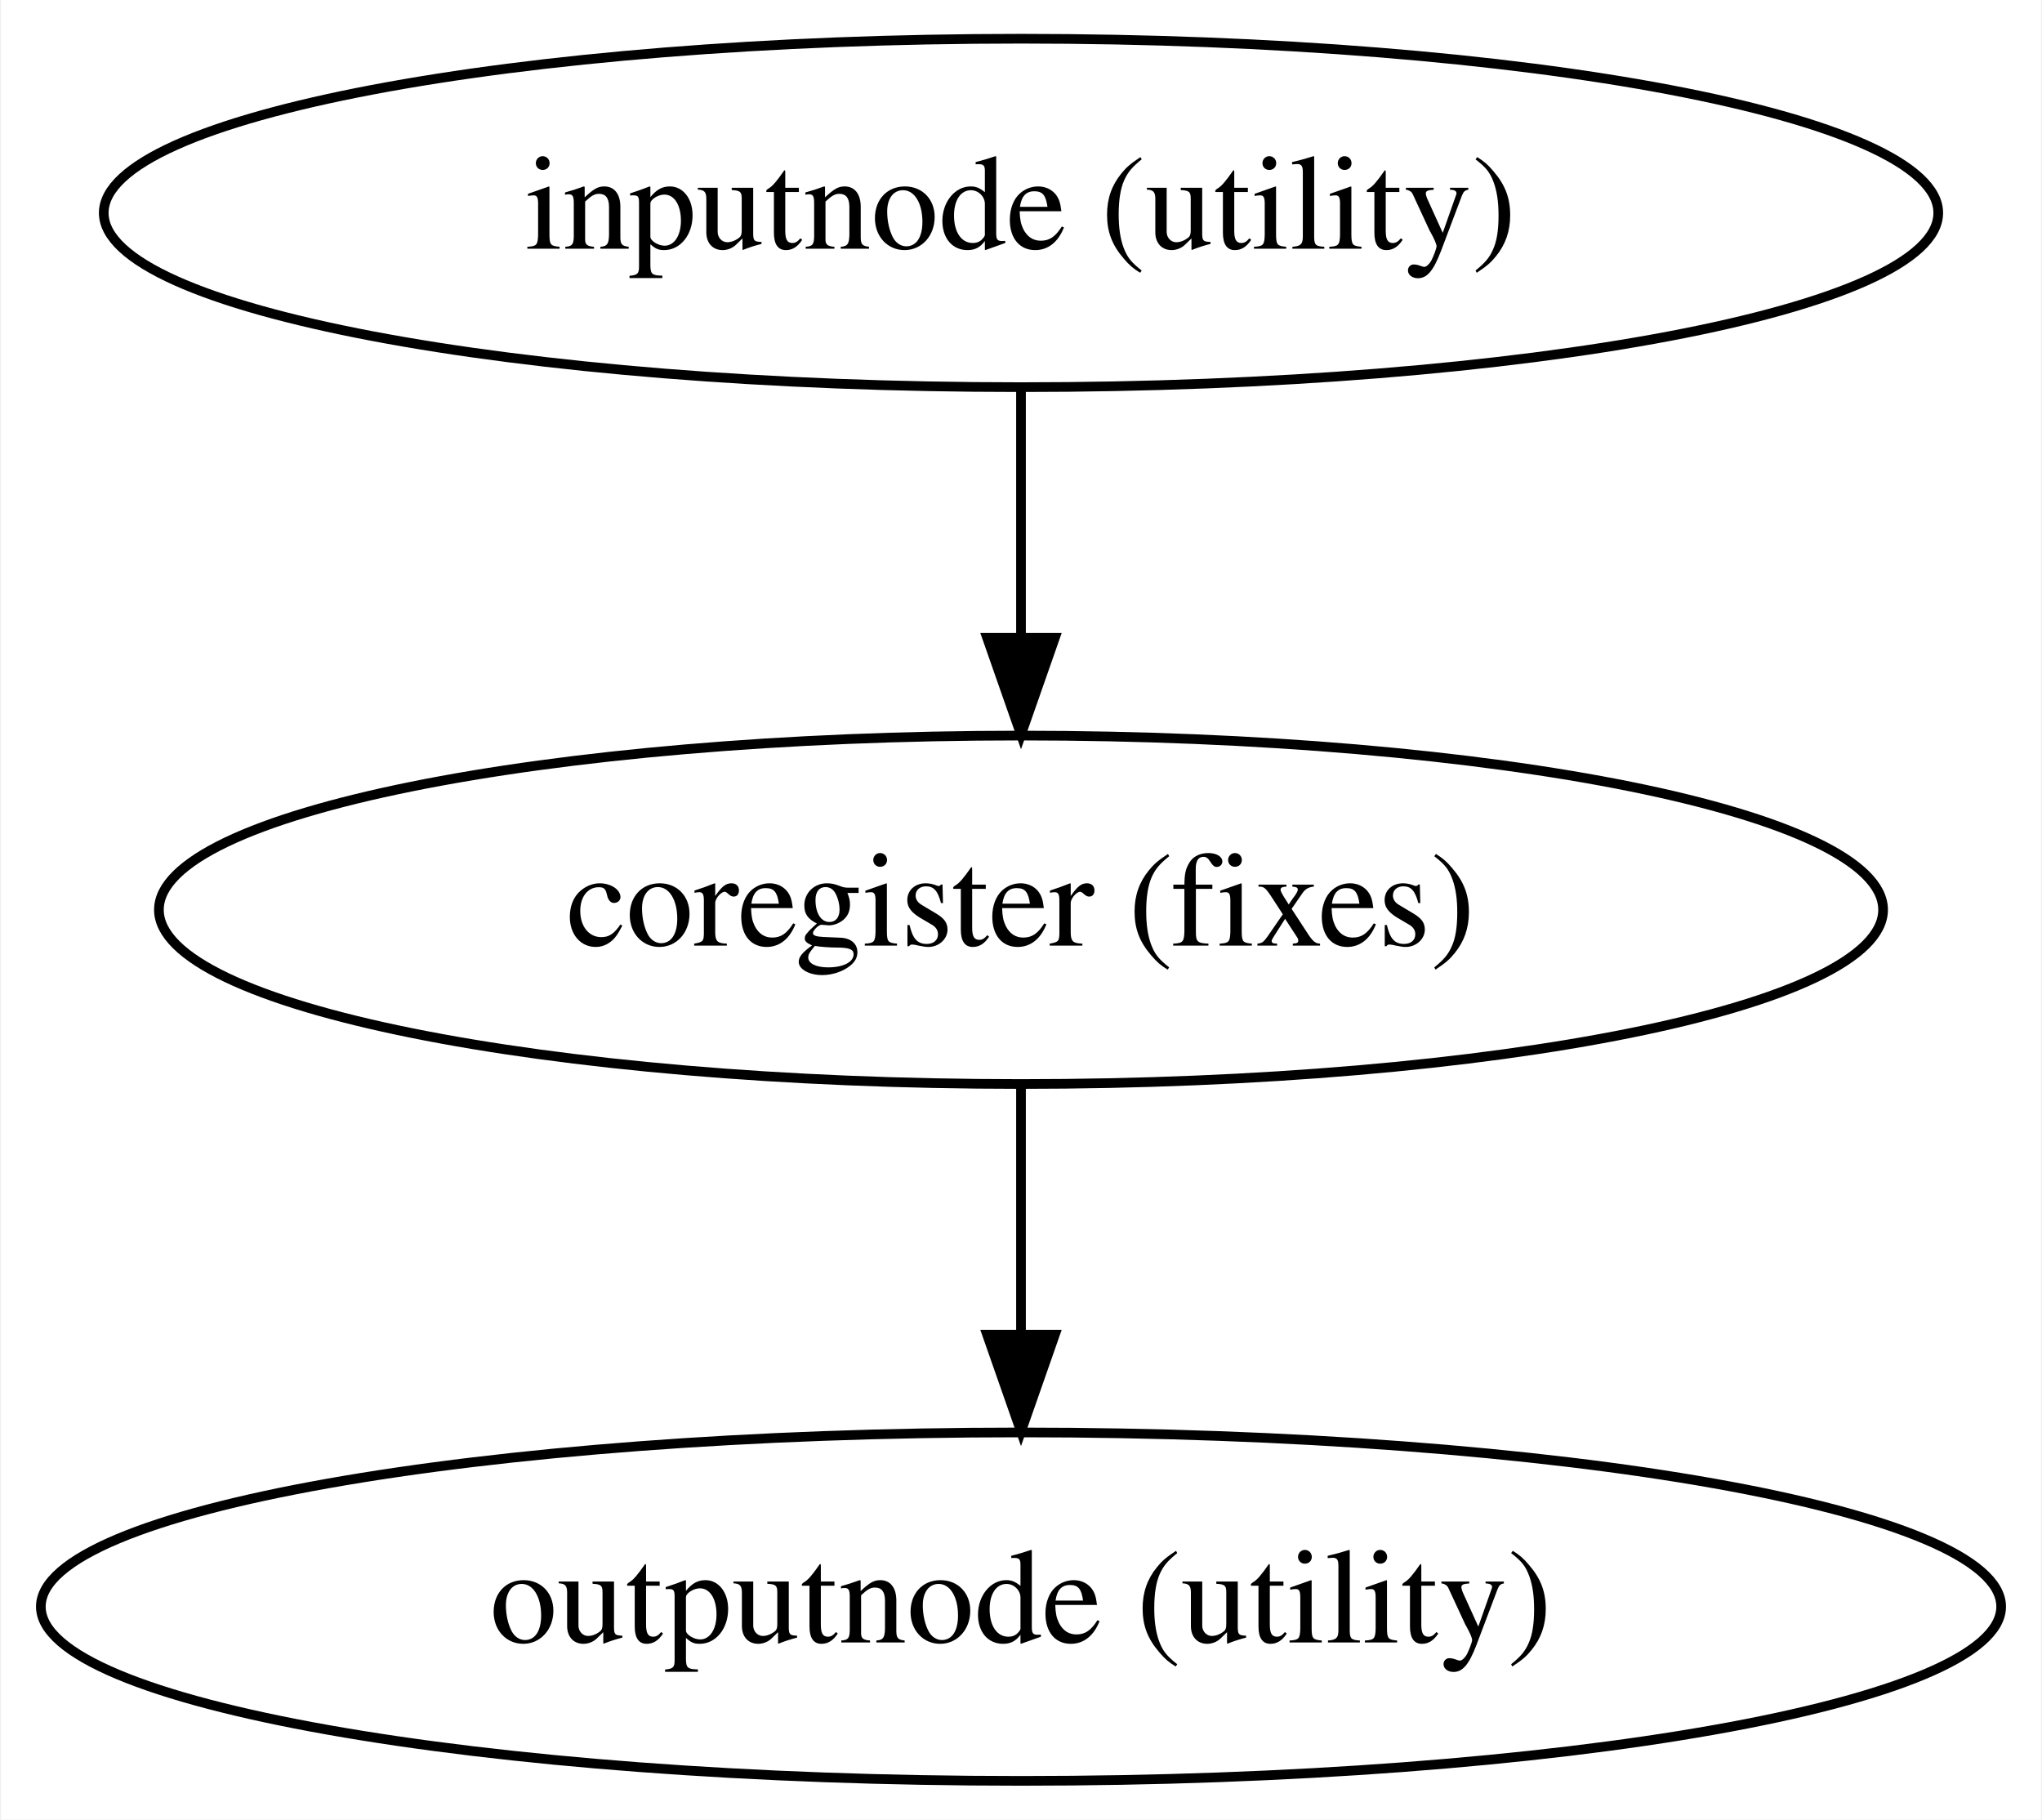
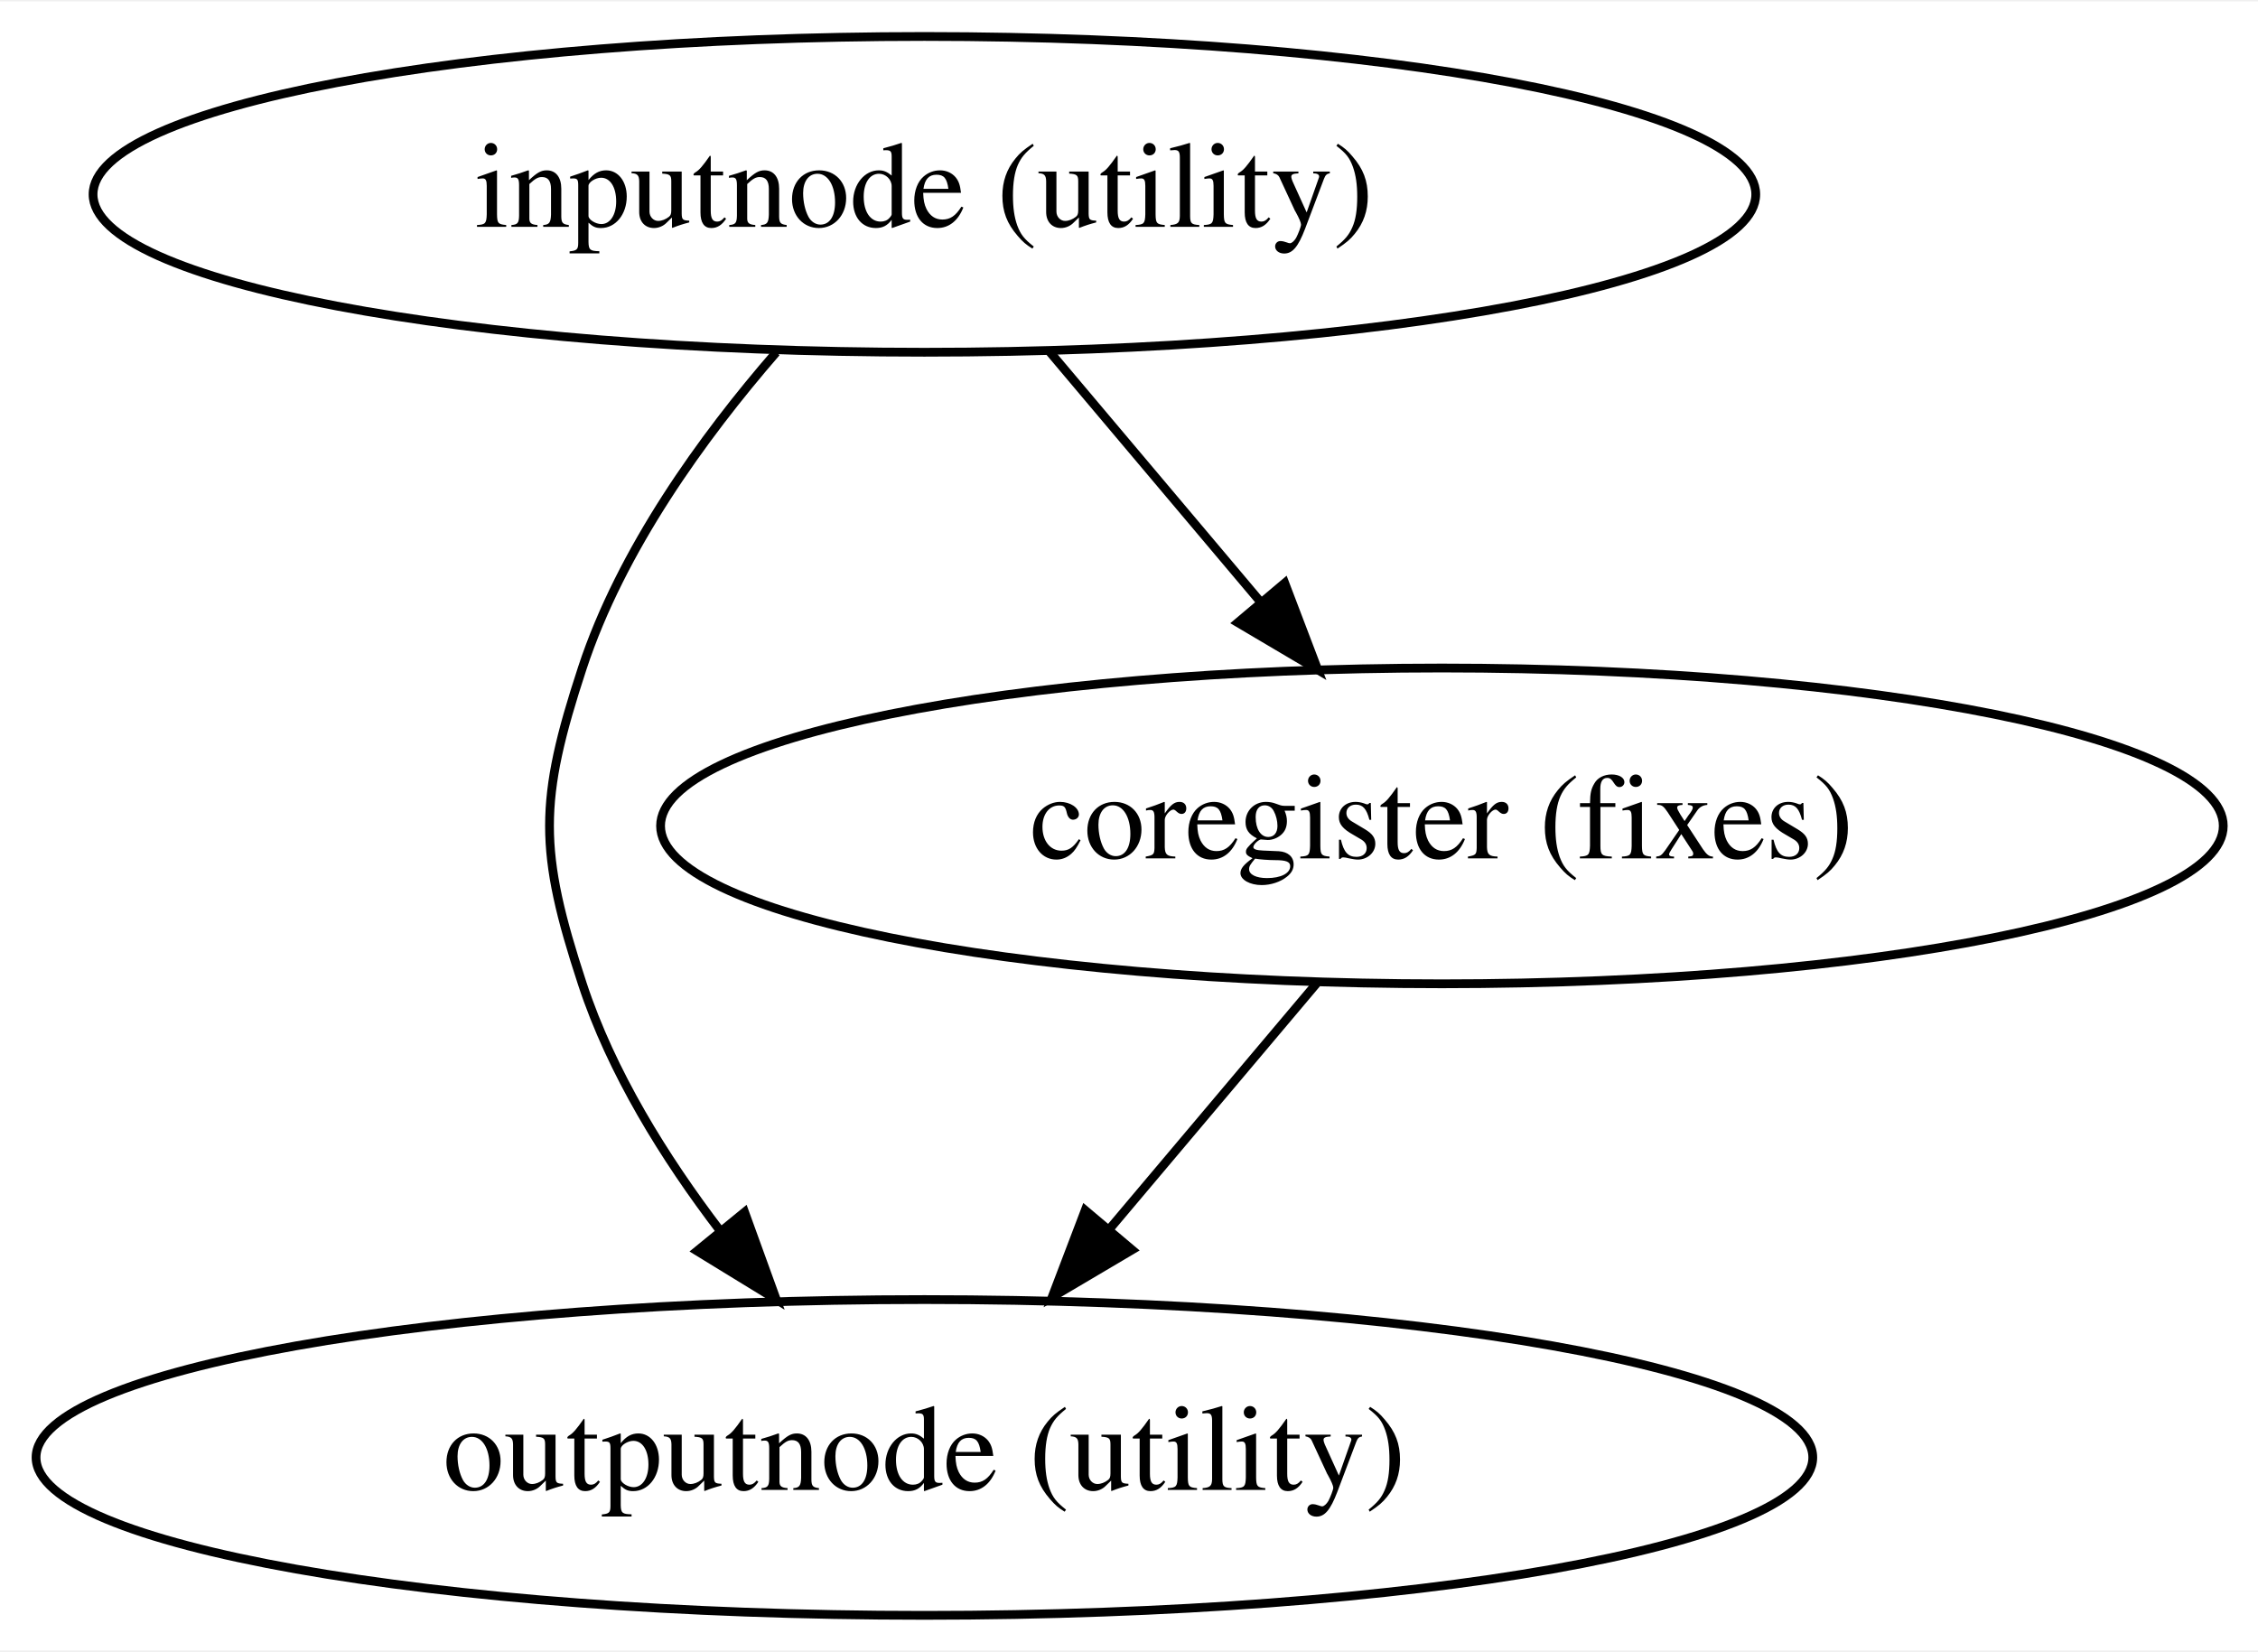
- <svg xmlns="http://www.w3.org/2000/svg" width="211pt" height="188pt" viewBox="0.00 0.00 210.78 188.00">
+ <svg xmlns="http://www.w3.org/2000/svg" width="257pt" height="188pt" viewBox="0.00 0.00 257.43 188.00">
  <g id="graph0" class="graph" transform="scale(1 1) rotate(0) translate(4 184)">
-     <polygon fill="white" stroke="transparent" points="-4,4 -4,-184 206.78,-184 206.78,4 -4,4" />
+     <polygon fill="white" stroke="transparent" points="-4,4 -4,-184 253.43,-184 253.43,4 -4,4" />
    <g id="node1" class="node">
      <ellipse fill="none" stroke="black" cx="101.39" cy="-162" rx="94.78" ry="18" />
      <text text-anchor="middle" x="101.39" y="-158.3" font-family="Times,serif" font-size="14.00">inputnode (utility)</text>
    </g>
    <g id="node2" class="node">
-       <ellipse fill="none" stroke="black" cx="101.39" cy="-90" rx="89.08" ry="18" />
-       <text text-anchor="middle" x="101.39" y="-86.3" font-family="Times,serif" font-size="14.00">coregister (fixes)</text>
-     </g>
-     <g id="edge1" class="edge">
-       <path fill="none" stroke="black" d="M101.39,-143.7C101.39,-135.98 101.39,-126.71 101.39,-118.11" />
-       <polygon fill="black" stroke="black" points="104.89,-118.1 101.39,-108.1 97.89,-118.1 104.89,-118.1" />
-     </g>
-     <g id="node3" class="node">
      <ellipse fill="none" stroke="black" cx="101.39" cy="-18" rx="101.28" ry="18" />
      <text text-anchor="middle" x="101.39" y="-14.3" font-family="Times,serif" font-size="14.00">outputnode (utility)</text>
    </g>
+     <g id="edge1" class="edge">
+       <path fill="none" stroke="black" d="M84.5,-143.99C76.1,-134.31 66.81,-121.46 62.39,-108 57.4,-92.8 57.4,-87.2 62.39,-72 65.7,-61.91 71.76,-52.15 78.12,-43.82" />
+       <polygon fill="black" stroke="black" points="80.89,-45.97 84.5,-36.01 75.47,-41.54 80.89,-45.97" />
+     </g>
+     <g id="node3" class="node">
+       <ellipse fill="none" stroke="black" cx="160.39" cy="-90" rx="89.08" ry="18" />
+       <text text-anchor="middle" x="160.39" y="-86.3" font-family="Times,serif" font-size="14.00">coregister (fixes)</text>
+     </g>
    <g id="edge2" class="edge">
-       <path fill="none" stroke="black" d="M101.39,-71.7C101.39,-63.98 101.39,-54.71 101.39,-46.11" />
-       <polygon fill="black" stroke="black" points="104.89,-46.1 101.39,-36.1 97.89,-46.1 104.89,-46.1" />
+       <path fill="none" stroke="black" d="M115.67,-144.05C122.85,-135.54 131.68,-125.07 139.59,-115.68" />
+       <polygon fill="black" stroke="black" points="142.47,-117.69 146.24,-107.79 137.12,-113.18 142.47,-117.69" />
+     </g>
+     <g id="edge3" class="edge">
+       <path fill="none" stroke="black" d="M146.11,-72.05C139.04,-63.67 130.37,-53.38 122.54,-44.1" />
+       <polygon fill="black" stroke="black" points="125.07,-41.67 115.95,-36.28 119.72,-46.18 125.07,-41.67" />
    </g>
  </g>
</svg>
